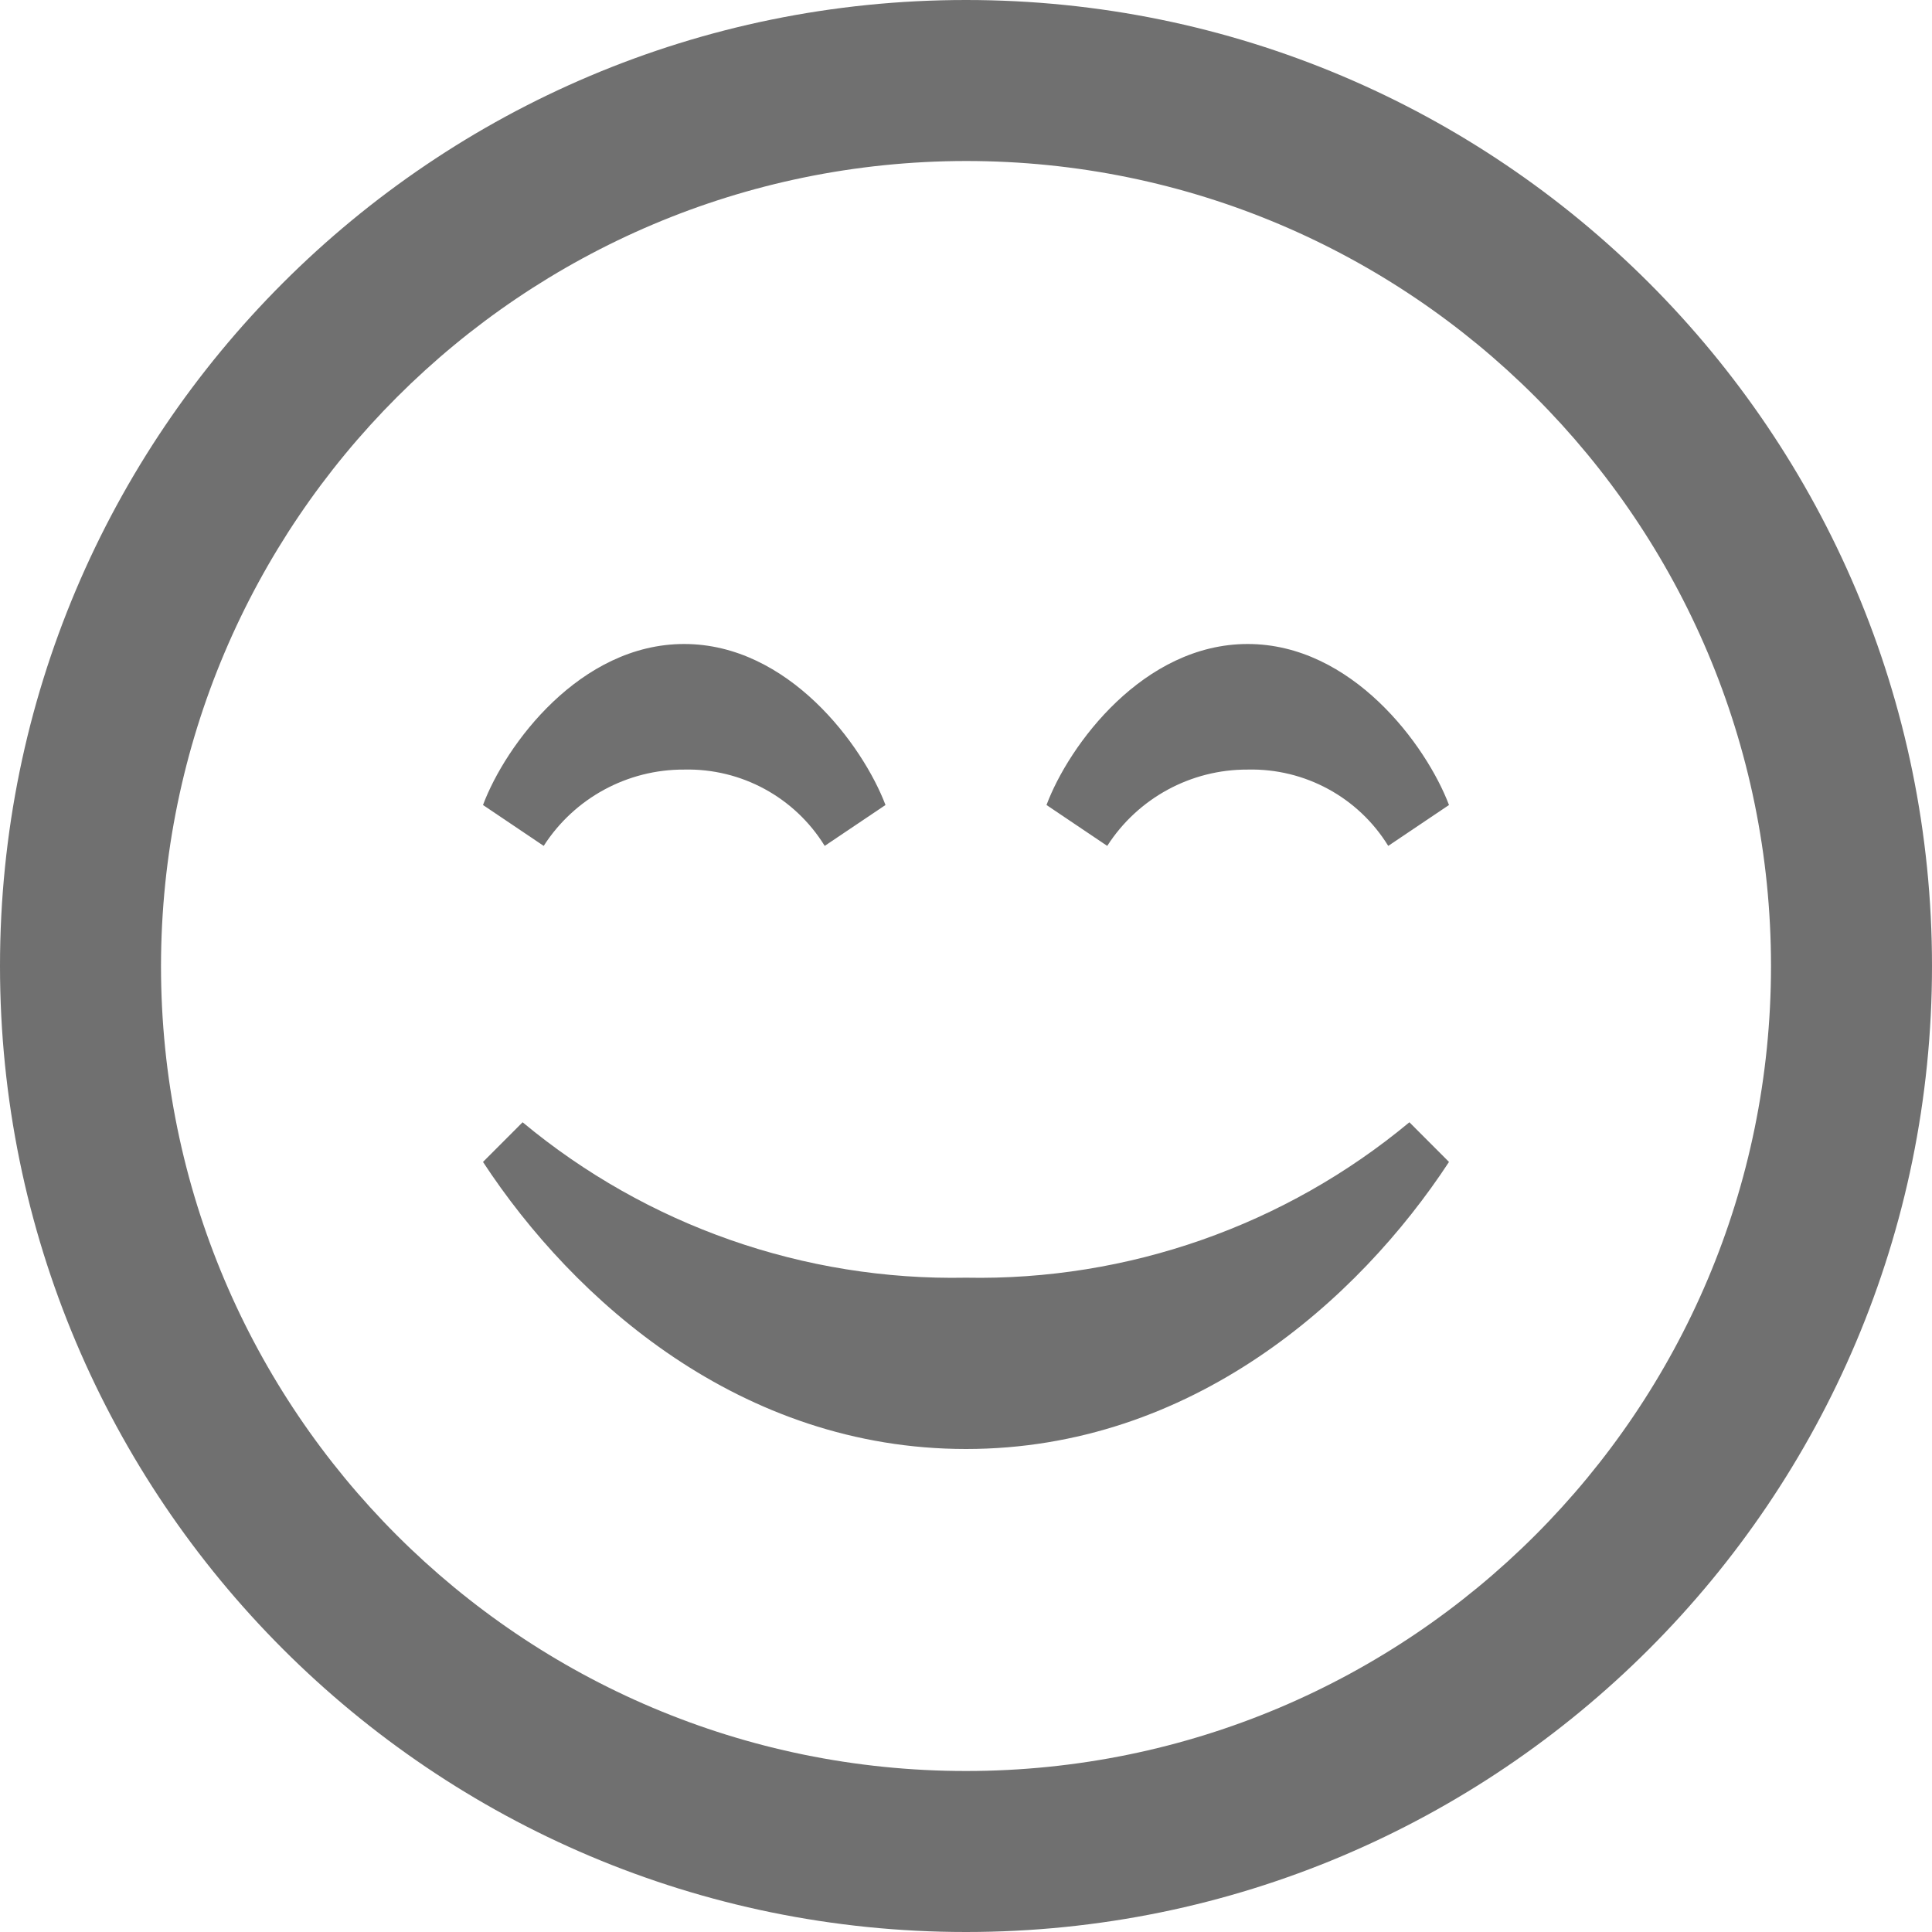
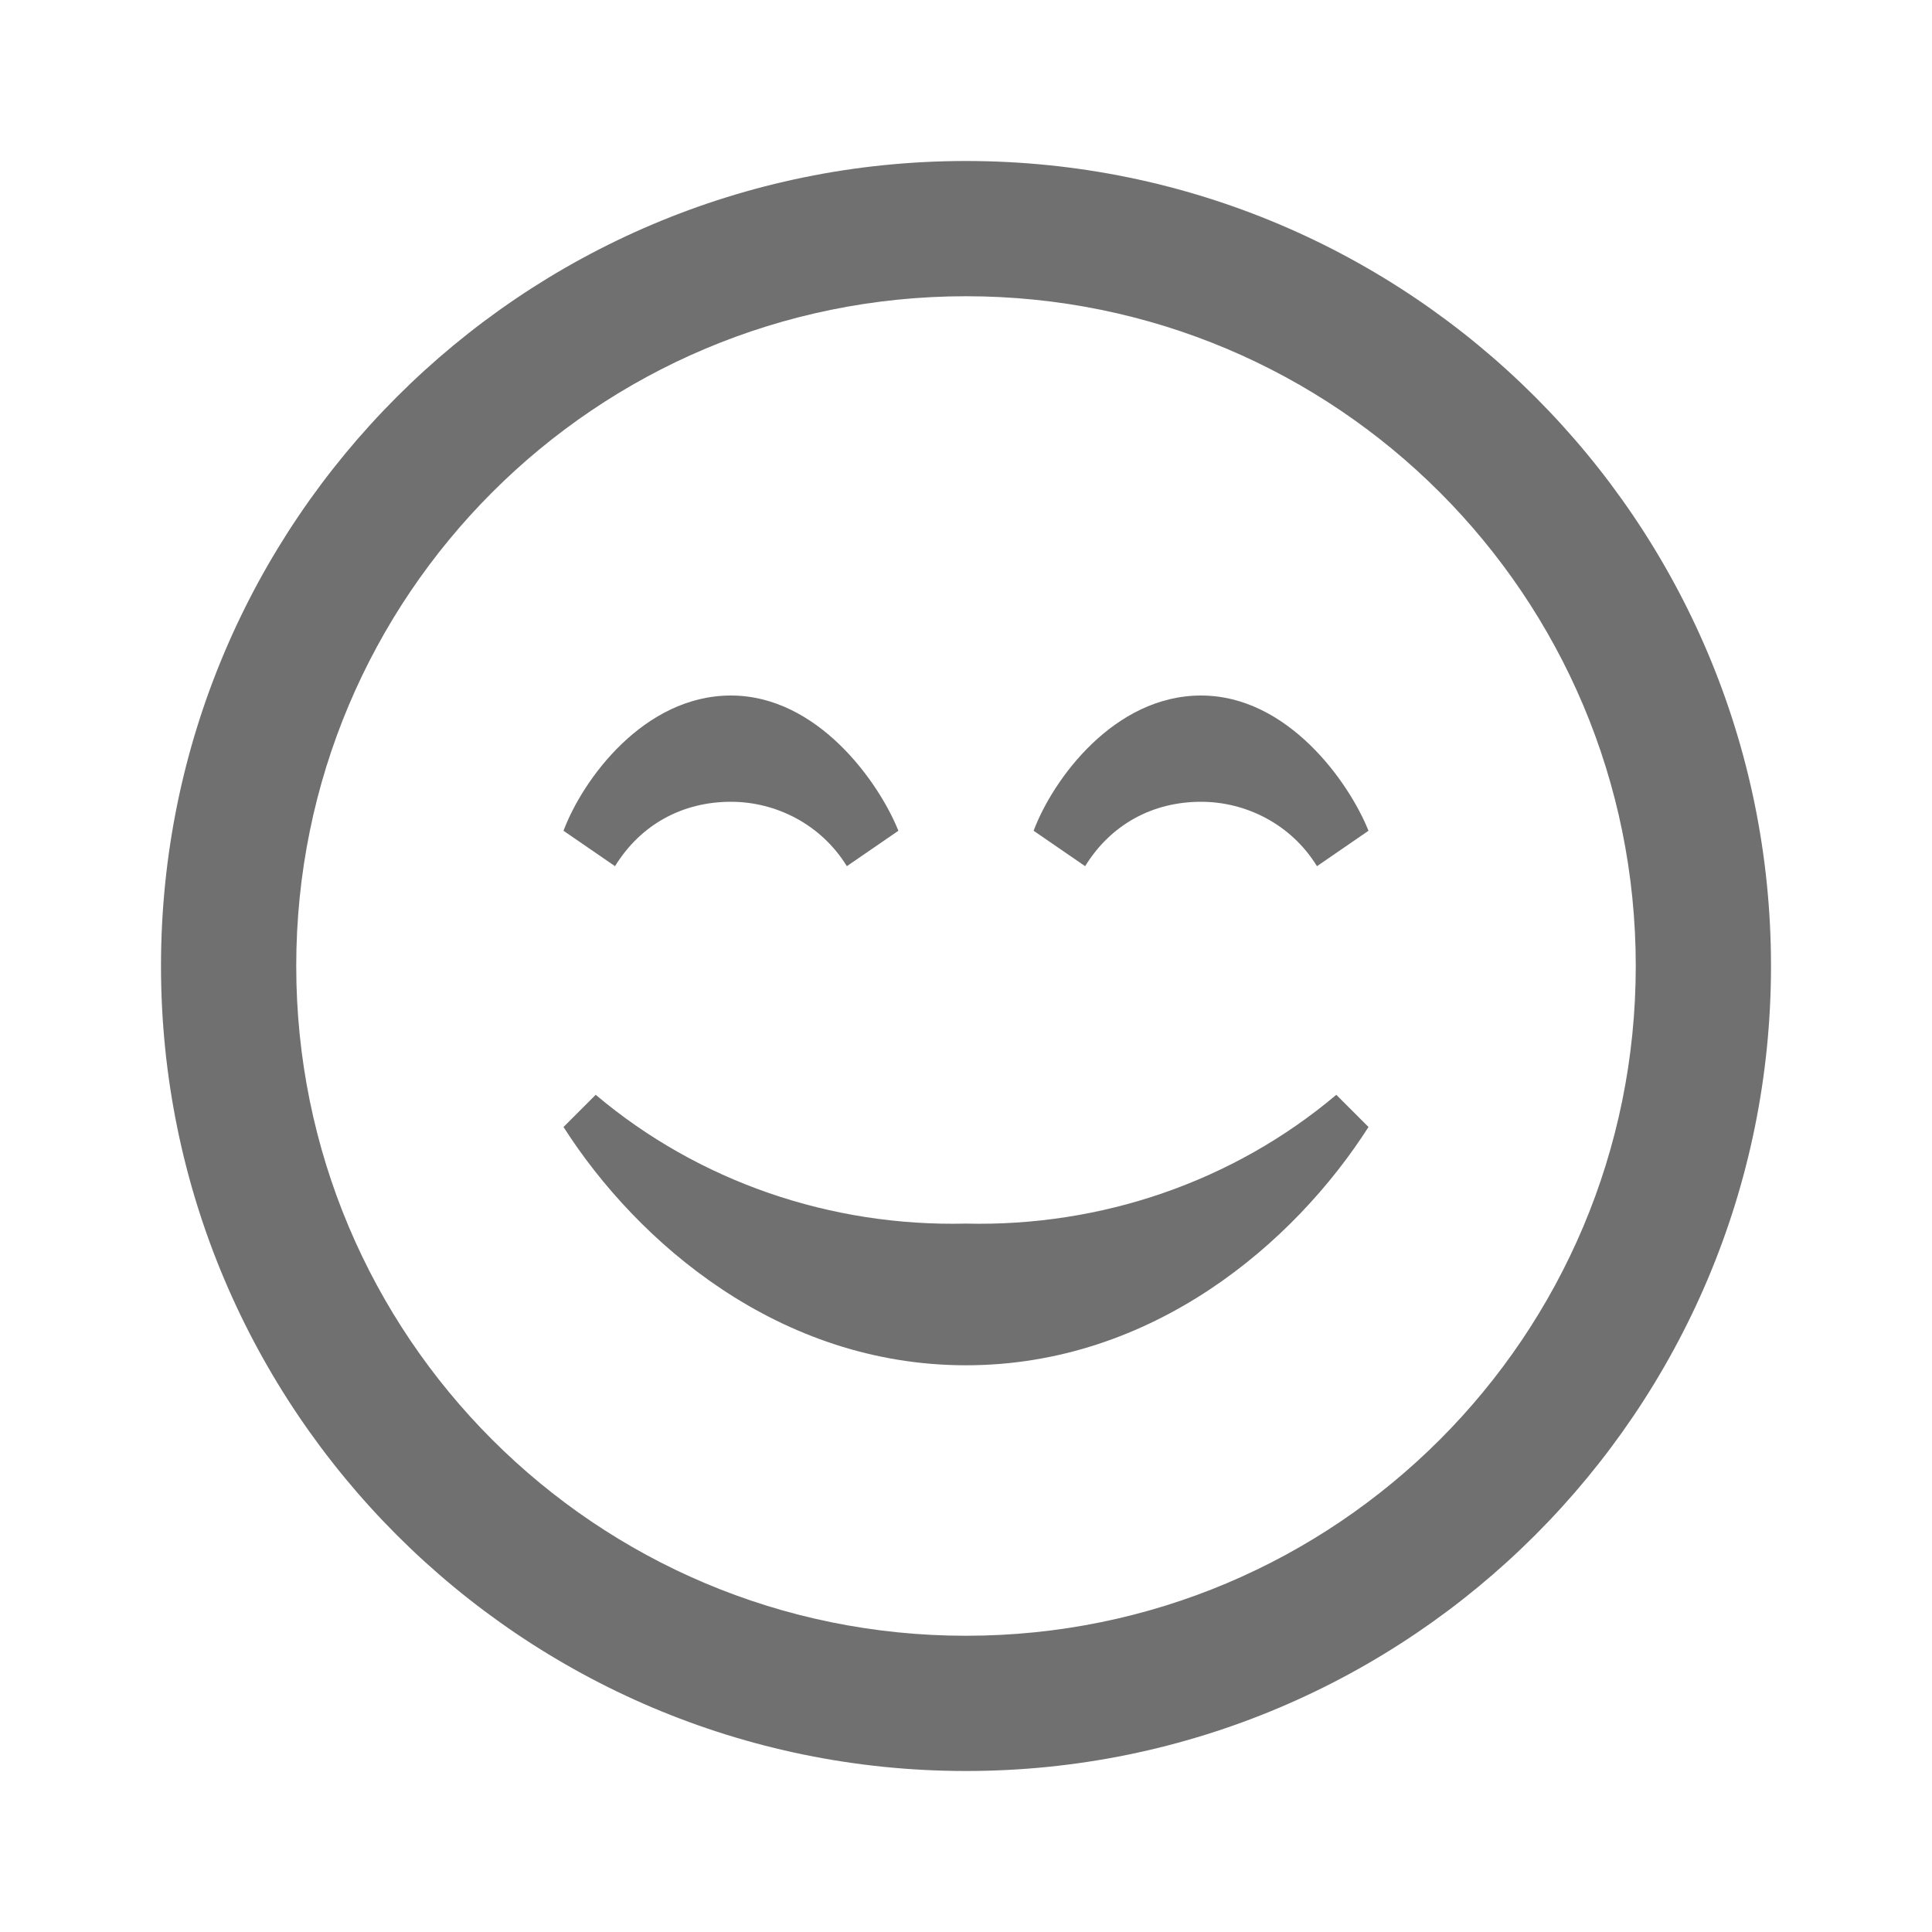
- <svg xmlns="http://www.w3.org/2000/svg" width="60" height="60" viewBox="0 0 60 60">
-   <path id="Path_9" data-name="Path 9" d="M30,5A25,25,0,1,1,5,30,25.028,25.028,0,0,1,30,5Zm0-5A30,30,0,1,0,60,30,30,30,0,0,0,30,0ZM43.77,34.853A20.9,20.9,0,0,1,30,39.68,20.9,20.9,0,0,1,16.23,34.853L15,36.085C17.818,40.385,23,45,30,45s12.18-4.615,15-8.915ZM45,25,43.113,26.27a4.987,4.987,0,0,0-4.365-2.37,5.156,5.156,0,0,0-4.362,2.37L32.5,25c.7-1.87,3.013-5,6.248-5S44.292,23.135,45,25ZM27.5,25,25.612,26.27a4.987,4.987,0,0,0-4.365-2.37,5.156,5.156,0,0,0-4.362,2.37L15,25c.7-1.87,3.013-5,6.247-5S26.792,23.135,27.5,25Z" fill="#707070" />
+ <svg xmlns="http://www.w3.org/2000/svg" version="1.1" id="Layer_1" x="0px" y="0px" viewBox="0 0 60 60" style="enable-background:new 0 0 60 60;" xml:space="preserve">
+   <style type="text/css">
+ 	.st0{fill:#707070;}
+ </style>
+   <path id="Path_9" class="st0" d="M30,9.2c11.5,0,20.8,9.3,20.8,20.8S41.5,50.8,30,50.8S9.2,41.5,9.2,30C9.2,18.5,18.5,9.2,30,9.2z   M30,5C16.2,5,5,16.2,5,30s11.2,25,25,25s25-11.2,25-25S43.8,5,30,5z M41.5,34c-3.2,2.7-7.3,4.1-11.5,4c-4.2,0.1-8.3-1.3-11.5-4  l-1,1c2.3,3.6,6.7,7.4,12.5,7.4s10.2-3.8,12.5-7.4L41.5,34z M42.5,25.8l-1.6,1.1c-0.8-1.3-2.2-2-3.6-2c-1.5,0-2.8,0.7-3.6,2  l-1.6-1.1c0.6-1.6,2.5-4.2,5.2-4.2S41.9,24.3,42.5,25.8z M27.9,25.8l-1.6,1.1c-0.8-1.3-2.2-2-3.6-2c-1.5,0-2.8,0.7-3.6,2l-1.6-1.1  c0.6-1.6,2.5-4.2,5.2-4.2S27.3,24.3,27.9,25.8z" />
</svg>
